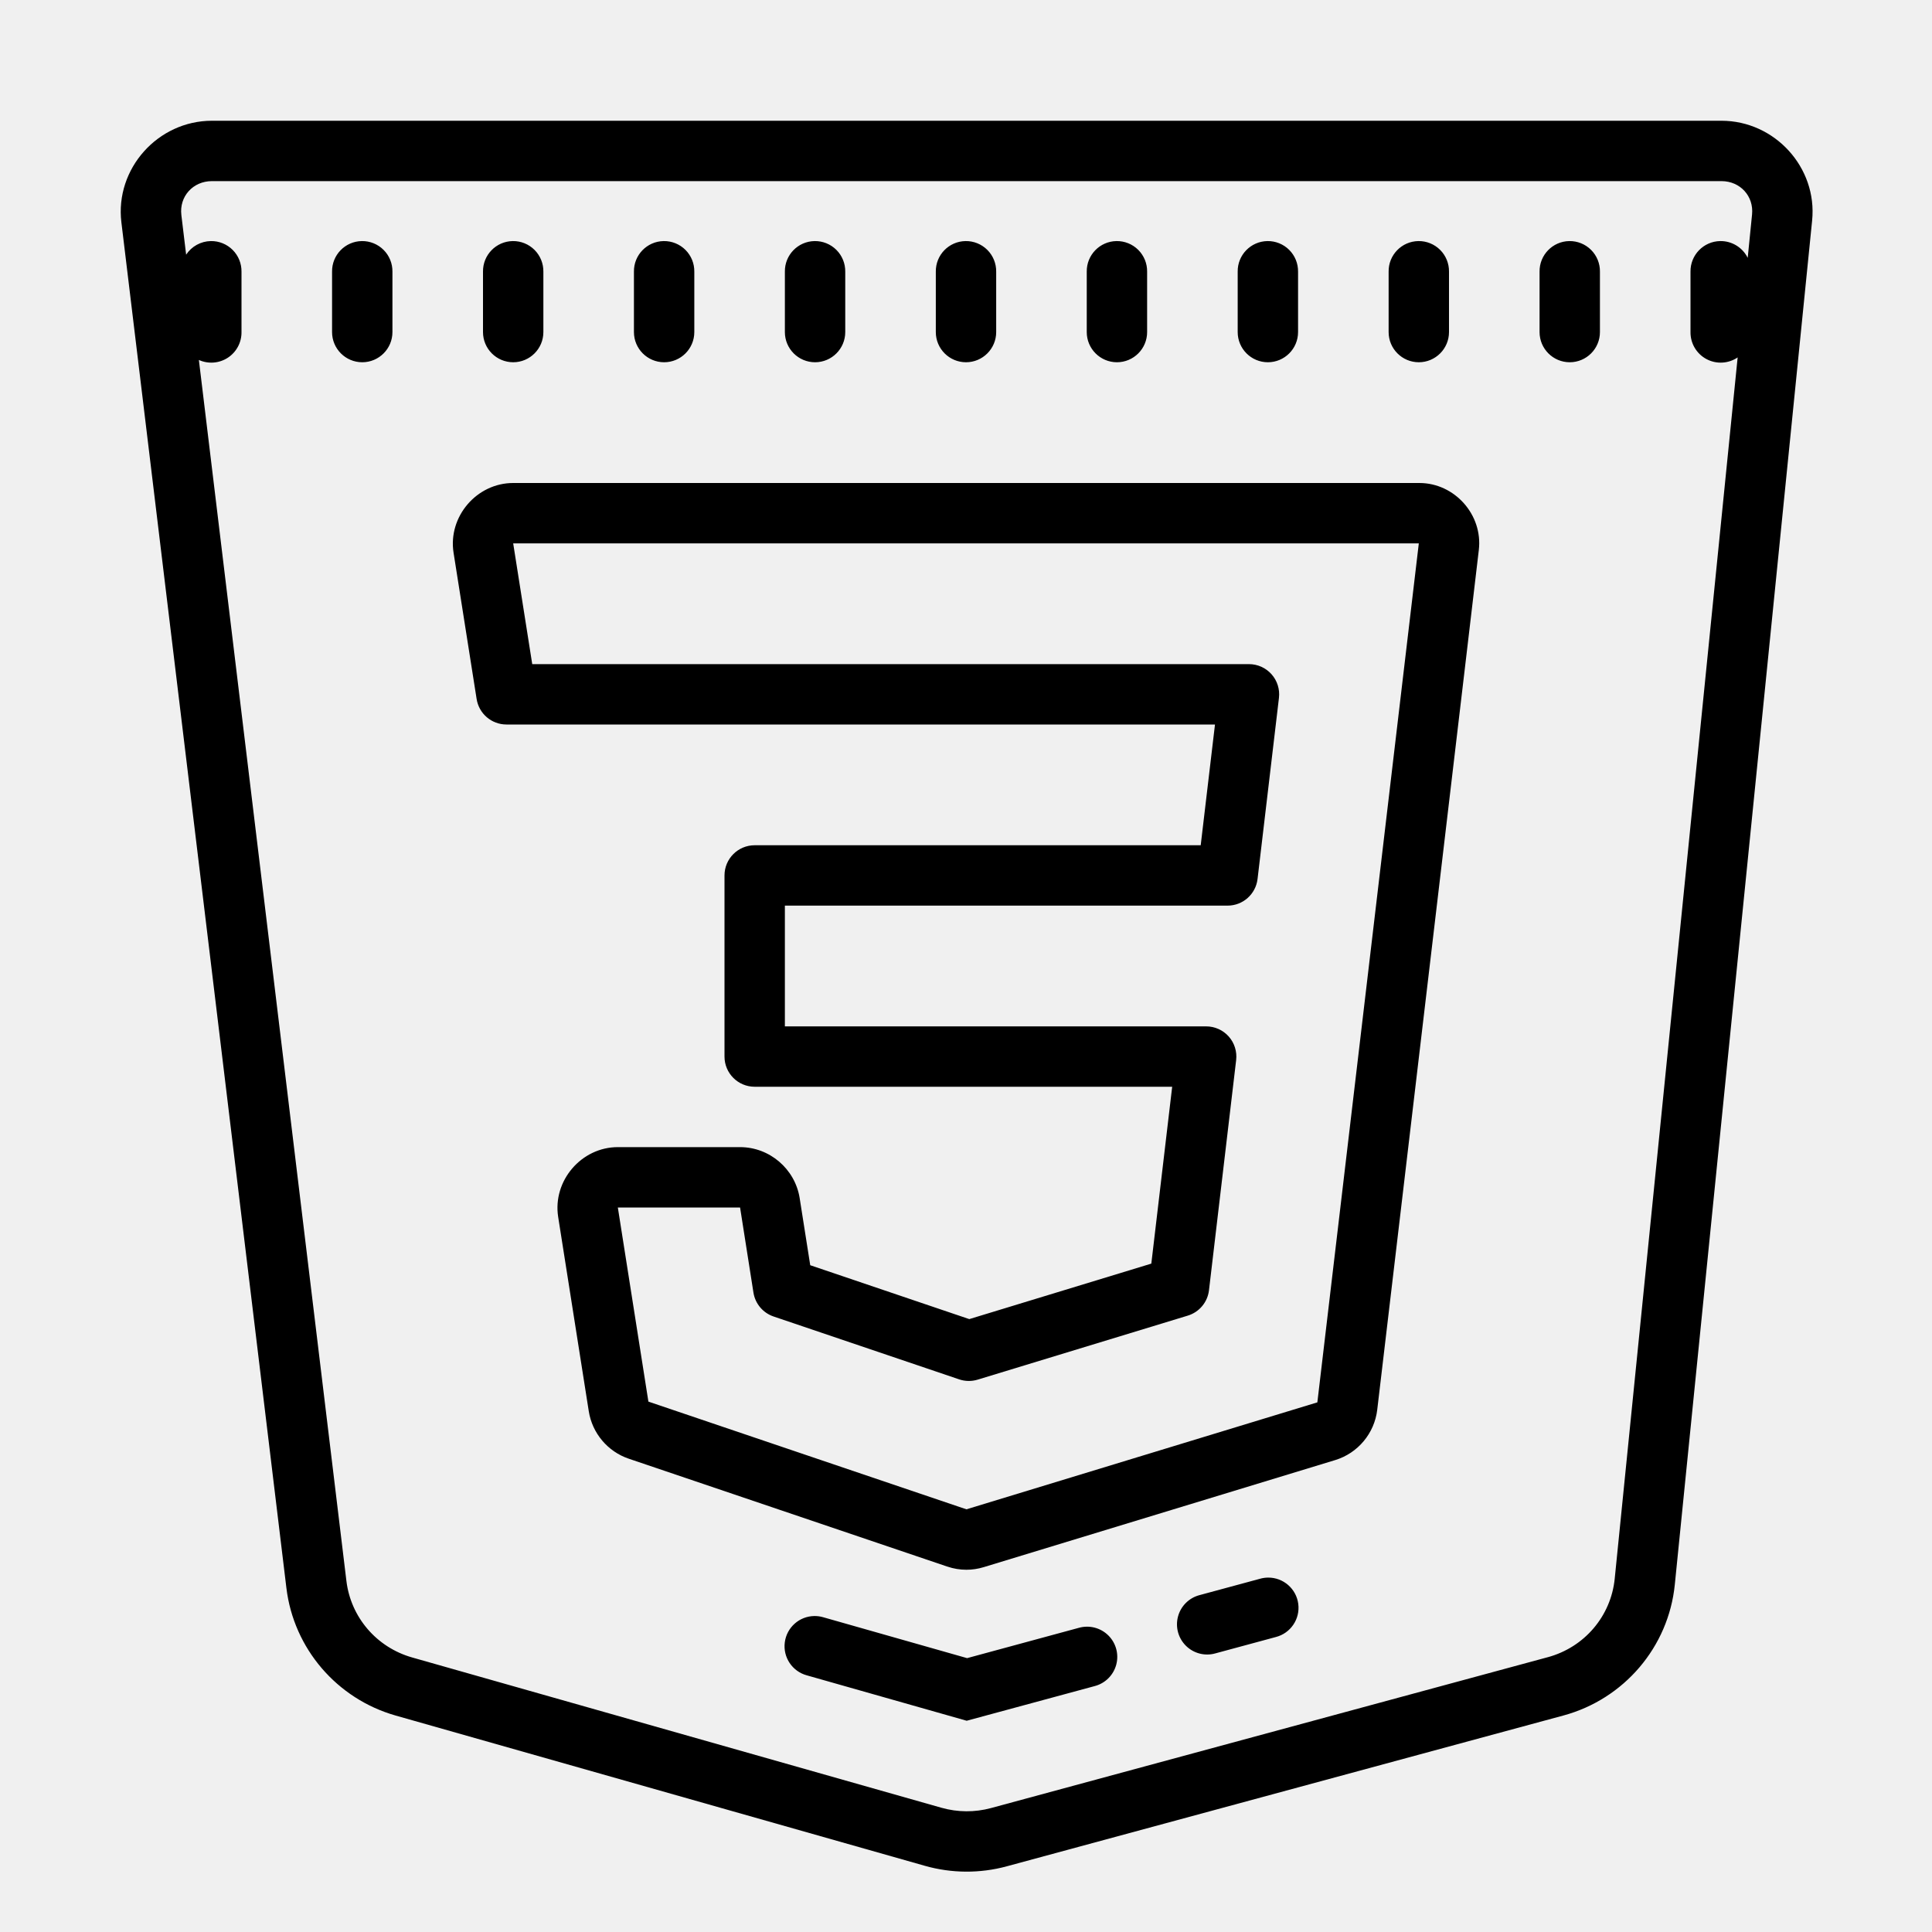
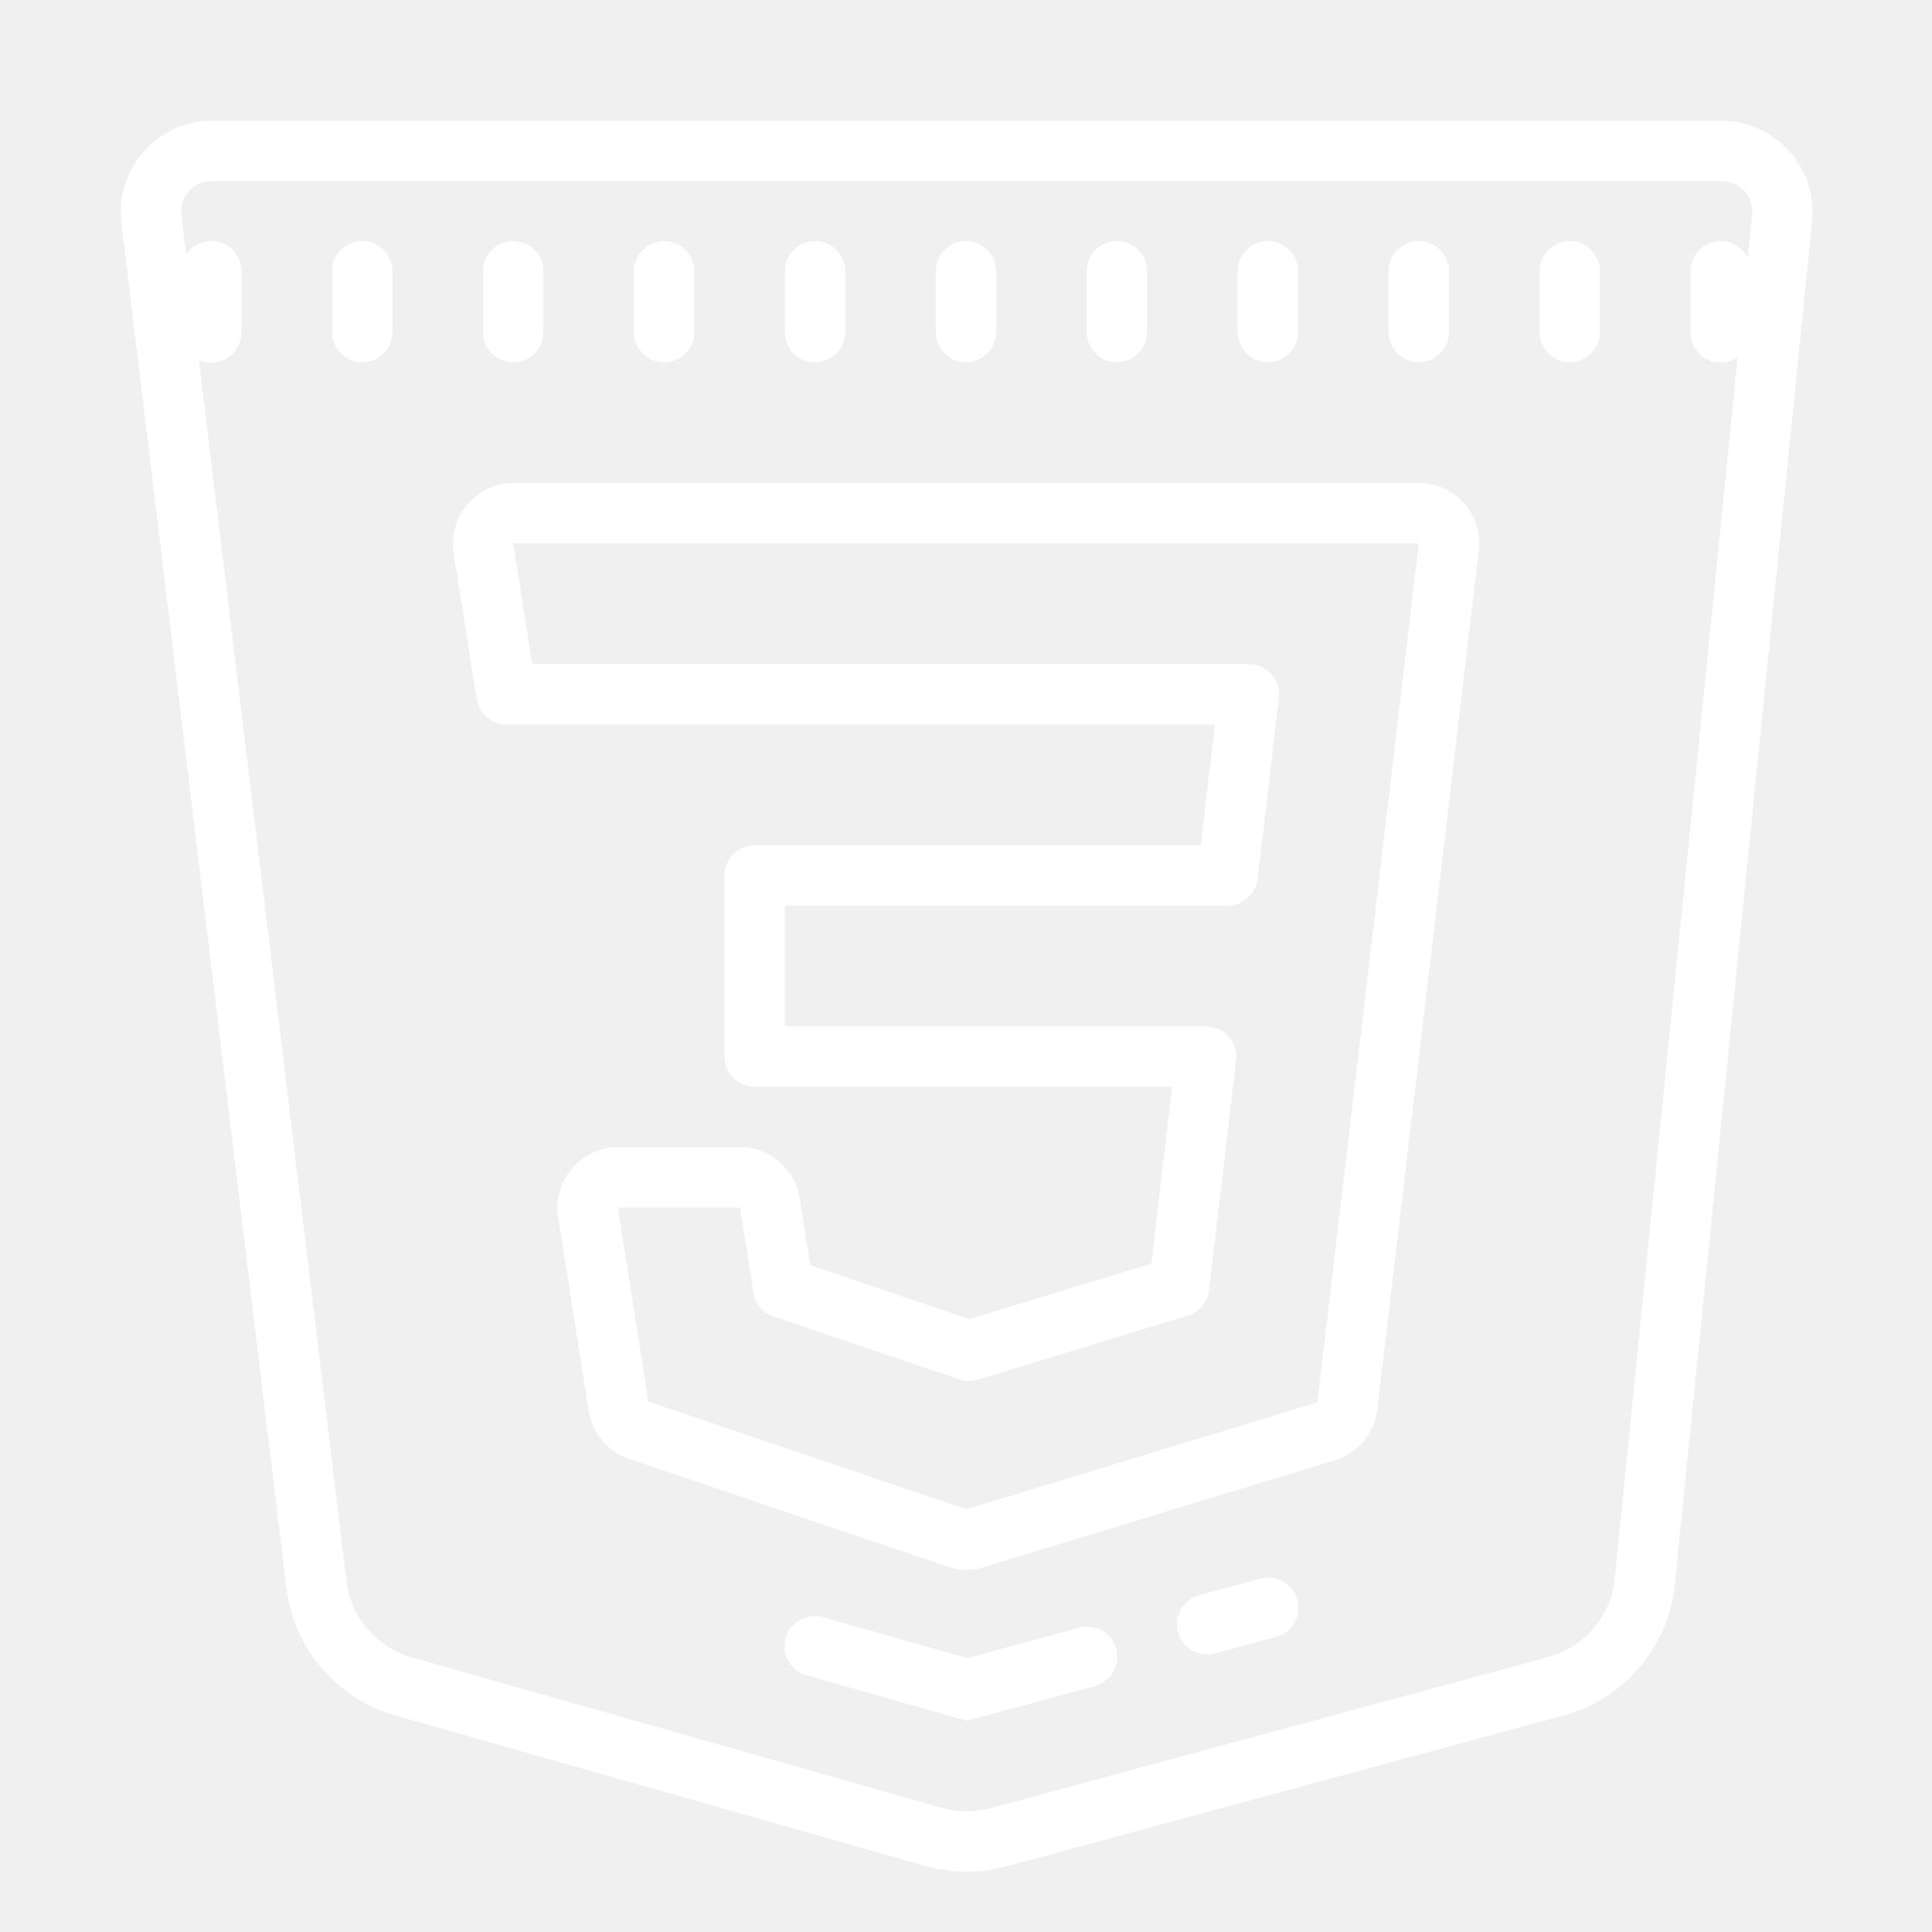
- <svg xmlns="http://www.w3.org/2000/svg" fill="#000000" viewBox="0 0 64 64" width="64px" height="64px">
+ <svg xmlns="http://www.w3.org/2000/svg" fill="#ffffff" viewBox="0 0 64 64" width="64px" height="64px">
  <path d="M 7.02 4 C 5.23 4 3.806 5.589 4.021 7.365 L 9.488 52.609 C 9.731 54.612 11.162 56.277 13.107 56.83 L 30.643 61.809 C 31.526 62.059 32.462 62.065 33.35 61.824 L 51.791 56.828 C 53.799 56.284 55.273 54.558 55.48 52.492 L 60.029 7.305 C 60.206 5.548 58.792 4 57.025 4 L 7.02 4 z M 7.02 6 L 57.025 6 C 57.649 6 58.1 6.501 58.039 7.105 L 57.895 8.541 A 1 1 0 0 0 56.984 7.986 A 1 1 0 0 0 56 9 L 56 11 A 1 1 0 0 0 57.562 11.84 L 53.49 52.291 A 1 1 0 0 0 53.49 52.293 C 53.366 53.535 52.489 54.568 51.27 54.898 A 1 1 0 0 0 51.268 54.898 L 32.826 59.895 C 32.29 60.04 31.724 60.036 31.189 59.885 L 13.654 54.906 C 12.474 54.571 11.62 53.573 11.475 52.369 L 6.588 11.924 A 1 1 0 0 0 8 11 L 8 9 A 1 1 0 0 0 6.984 7.986 A 1 1 0 0 0 6.166 8.436 L 6.008 7.125 A 1 1 0 0 0 6.008 7.123 C 5.934 6.513 6.389 6 7.02 6 z M 11.984 7.986 A 1 1 0 0 0 11 9 L 11 11 A 1 1 0 1 0 13 11 L 13 9 A 1 1 0 0 0 11.984 7.986 z M 16.984 7.986 A 1 1 0 0 0 16 9 L 16 11 A 1 1 0 1 0 18 11 L 18 9 A 1 1 0 0 0 16.984 7.986 z M 21.984 7.986 A 1 1 0 0 0 21 9 L 21 11 A 1 1 0 1 0 23 11 L 23 9 A 1 1 0 0 0 21.984 7.986 z M 26.984 7.986 A 1 1 0 0 0 26 9 L 26 11 A 1 1 0 1 0 28 11 L 28 9 A 1 1 0 0 0 26.984 7.986 z M 31.984 7.986 A 1 1 0 0 0 31 9 L 31 11 A 1 1 0 1 0 33 11 L 33 9 A 1 1 0 0 0 31.984 7.986 z M 36.984 7.986 A 1 1 0 0 0 36 9 L 36 11 A 1 1 0 1 0 38 11 L 38 9 A 1 1 0 0 0 36.984 7.986 z M 41.984 7.986 A 1 1 0 0 0 41 9 L 41 11 A 1 1 0 1 0 43 11 L 43 9 A 1 1 0 0 0 41.984 7.986 z M 46.984 7.986 A 1 1 0 0 0 46 9 L 46 11 A 1 1 0 1 0 48 11 L 48 9 A 1 1 0 0 0 46.984 7.986 z M 51.984 7.986 A 1 1 0 0 0 51 9 L 51 11 A 1 1 0 1 0 53 11 L 53 9 A 1 1 0 0 0 51.984 7.986 z M 17 16 C 15.791 16 14.836 17.115 15.025 18.311 L 15.789 23.156 A 1 1 0 0 0 16.775 24 L 40.248 24 L 39.775 28 L 25 28 A 1 1 0 0 0 24 29 L 24 35 A 1 1 0 0 0 25 36 L 38.83 36 L 38.139 41.859 L 32.109 43.697 L 26.84 41.912 L 26.49 39.689 A 1 1 0 0 0 26.49 39.688 C 26.337 38.723 25.493 38 24.516 38 L 20.467 38 C 19.257 38 18.303 39.116 18.49 40.311 A 1 1 0 0 0 18.49 40.312 L 19.504 46.75 C 19.618 47.476 20.131 48.086 20.83 48.322 L 31.383 51.896 A 1 1 0 0 0 31.385 51.896 C 31.587 51.965 31.801 52 32.014 52 C 32.207 52 32.399 51.971 32.586 51.914 L 44.23 48.367 C 44.982 48.138 45.532 47.48 45.623 46.697 L 48.514 22.236 L 48.988 18.217 C 49.125 17.054 48.188 16 47.018 16 L 17 16 z M 17 18 L 47 18 L 46.527 22 L 43.639 46.455 L 32.014 49.998 L 21.479 46.43 L 20.467 40.002 L 20.467 40 L 24.516 40 L 24.959 42.82 A 1 1 0 0 0 25.627 43.611 L 31.773 45.693 A 1 1 0 0 0 32.385 45.703 L 39.346 43.582 A 1 1 0 0 0 40.049 42.742 L 40.949 35.117 A 1 1 0 0 0 39.955 34 L 26 34 L 26 30 L 40.664 30 A 1 1 0 0 0 41.658 29.117 L 42.367 23.117 A 1 1 0 0 0 41.373 22 L 17.631 22 L 17 18 z M 42.006 52.26 A 1 1 0 0 0 41.738 52.299 L 39.738 52.84 A 1 1 0 1 0 40.262 54.77 L 42.262 54.229 A 1 1 0 0 0 42.006 52.26 z M 26.977 53.533 A 1 1 0 0 0 26.727 55.498 L 32.023 57.002 L 36.262 55.854 A 1 1 0 1 0 35.738 53.924 L 32.037 54.928 L 27.273 53.574 A 1 1 0 0 0 26.977 53.533 z" />
</svg>
